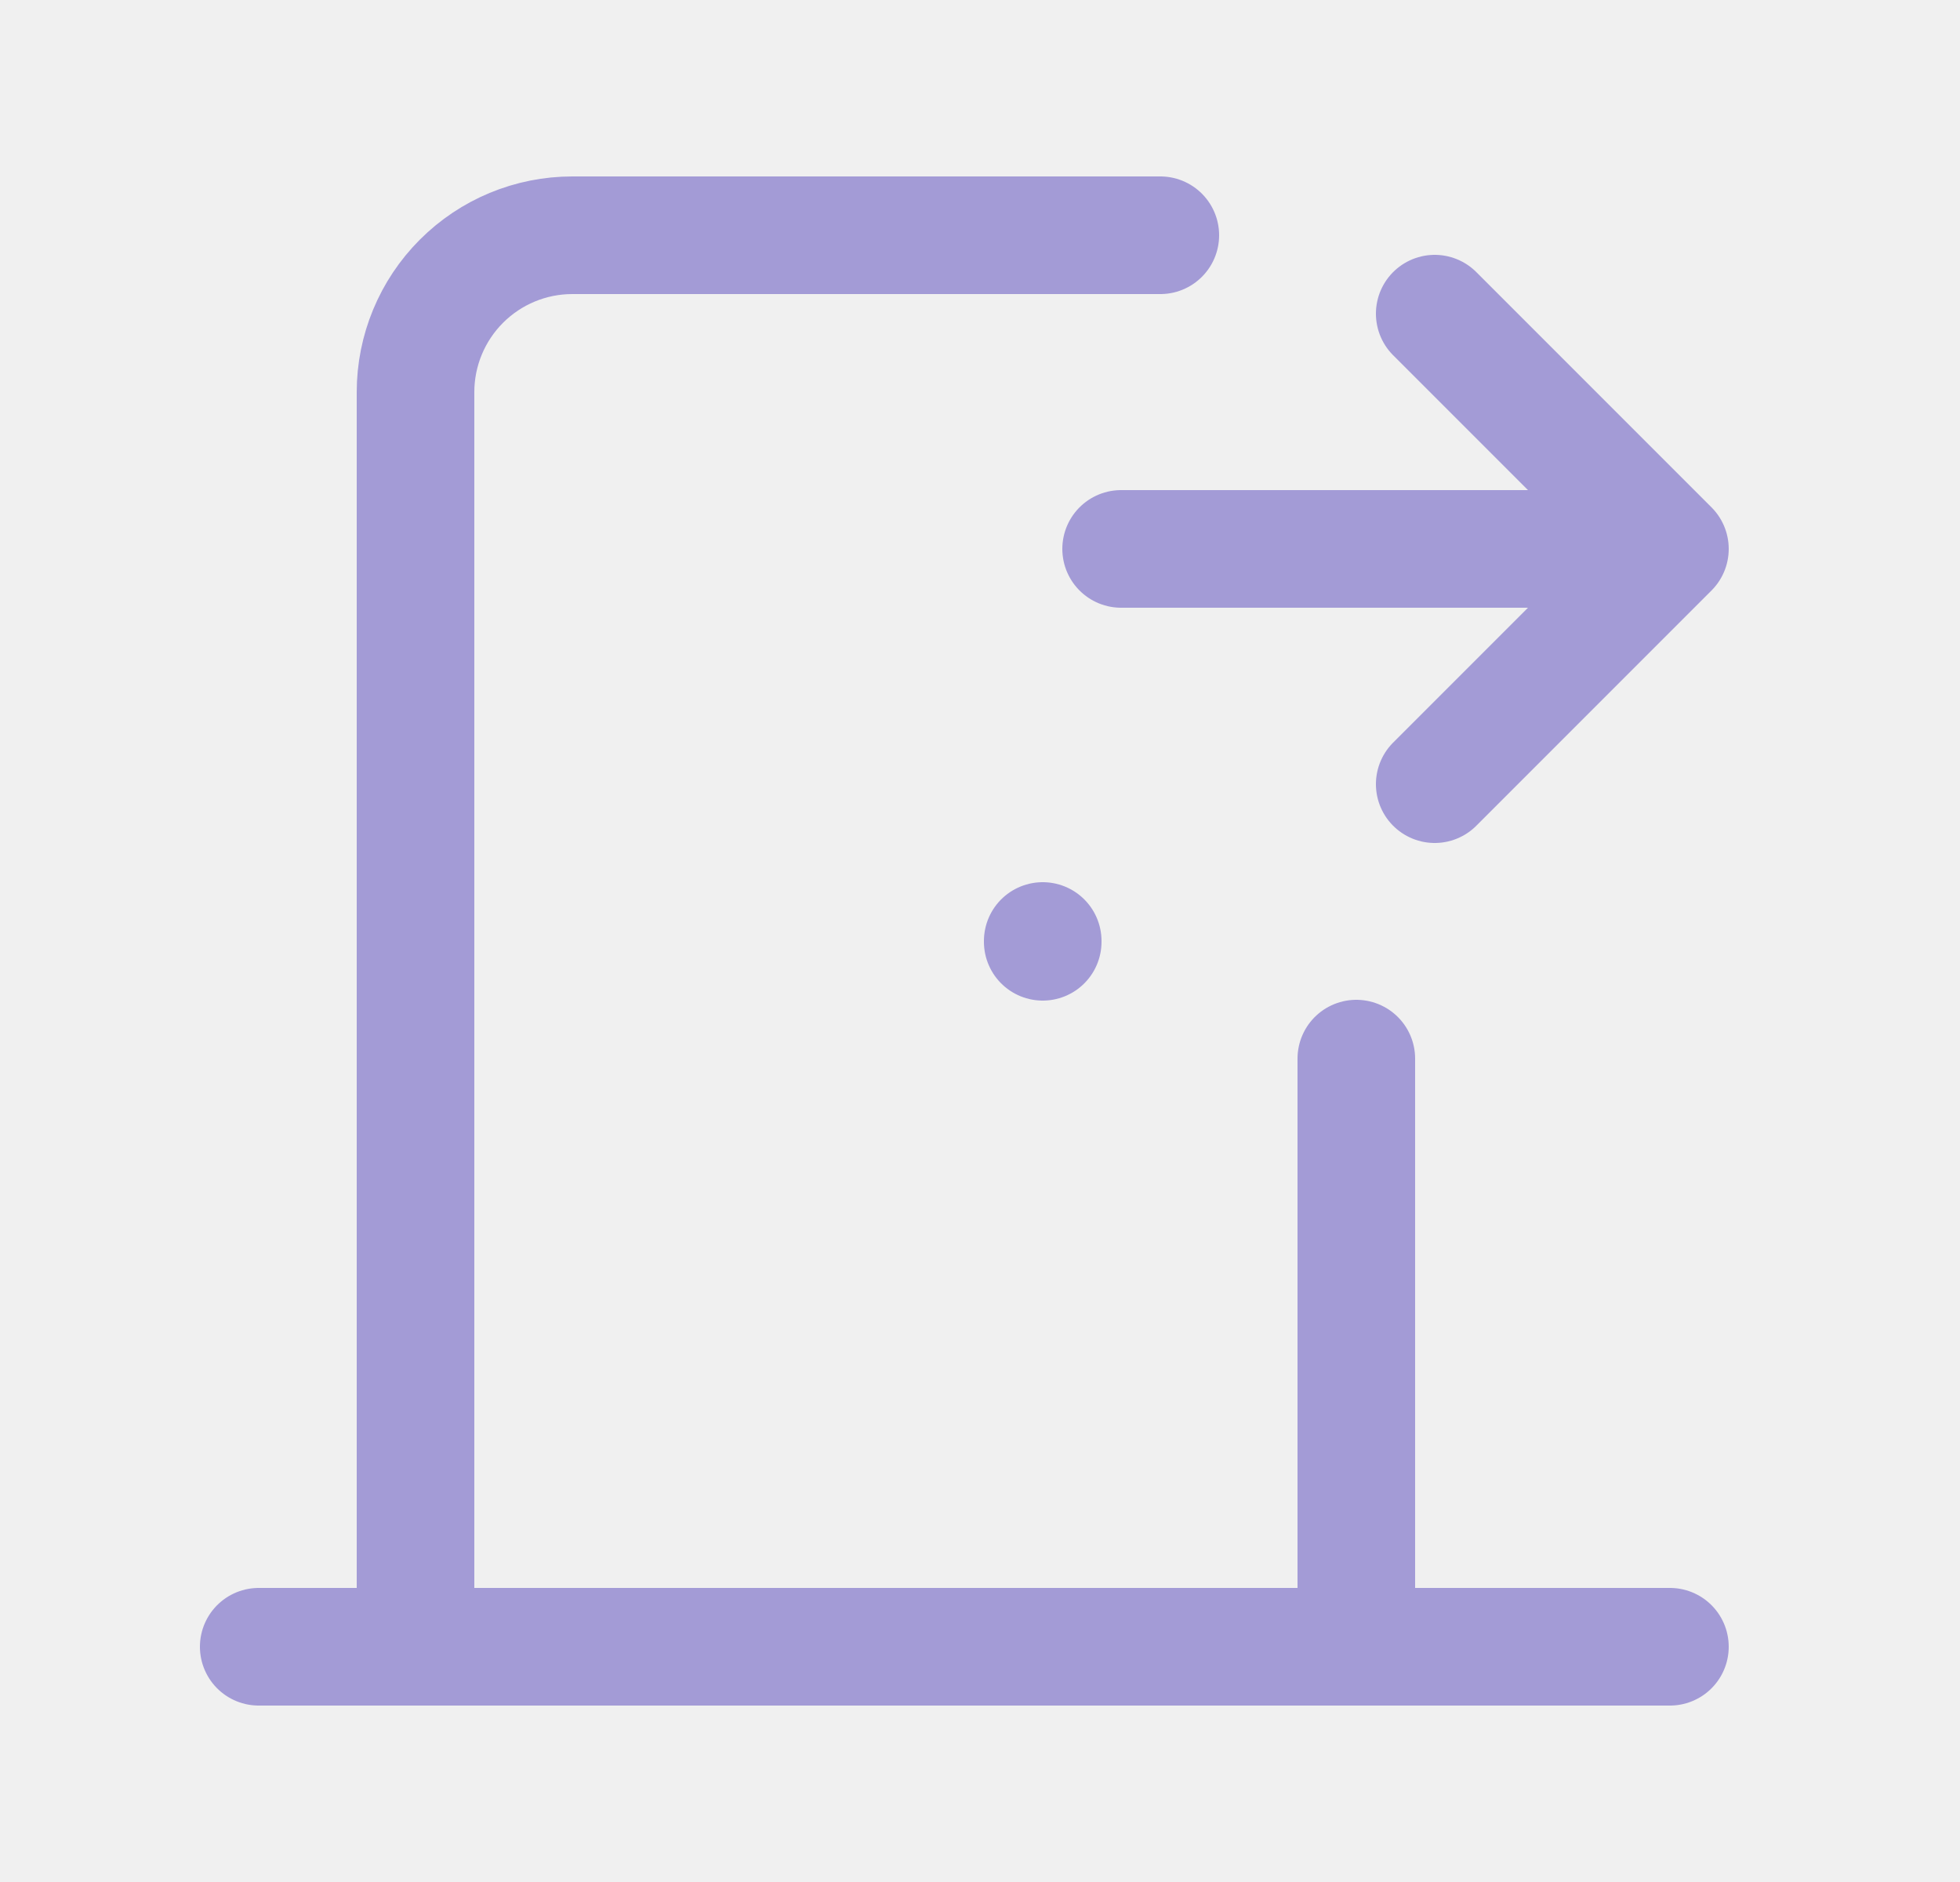
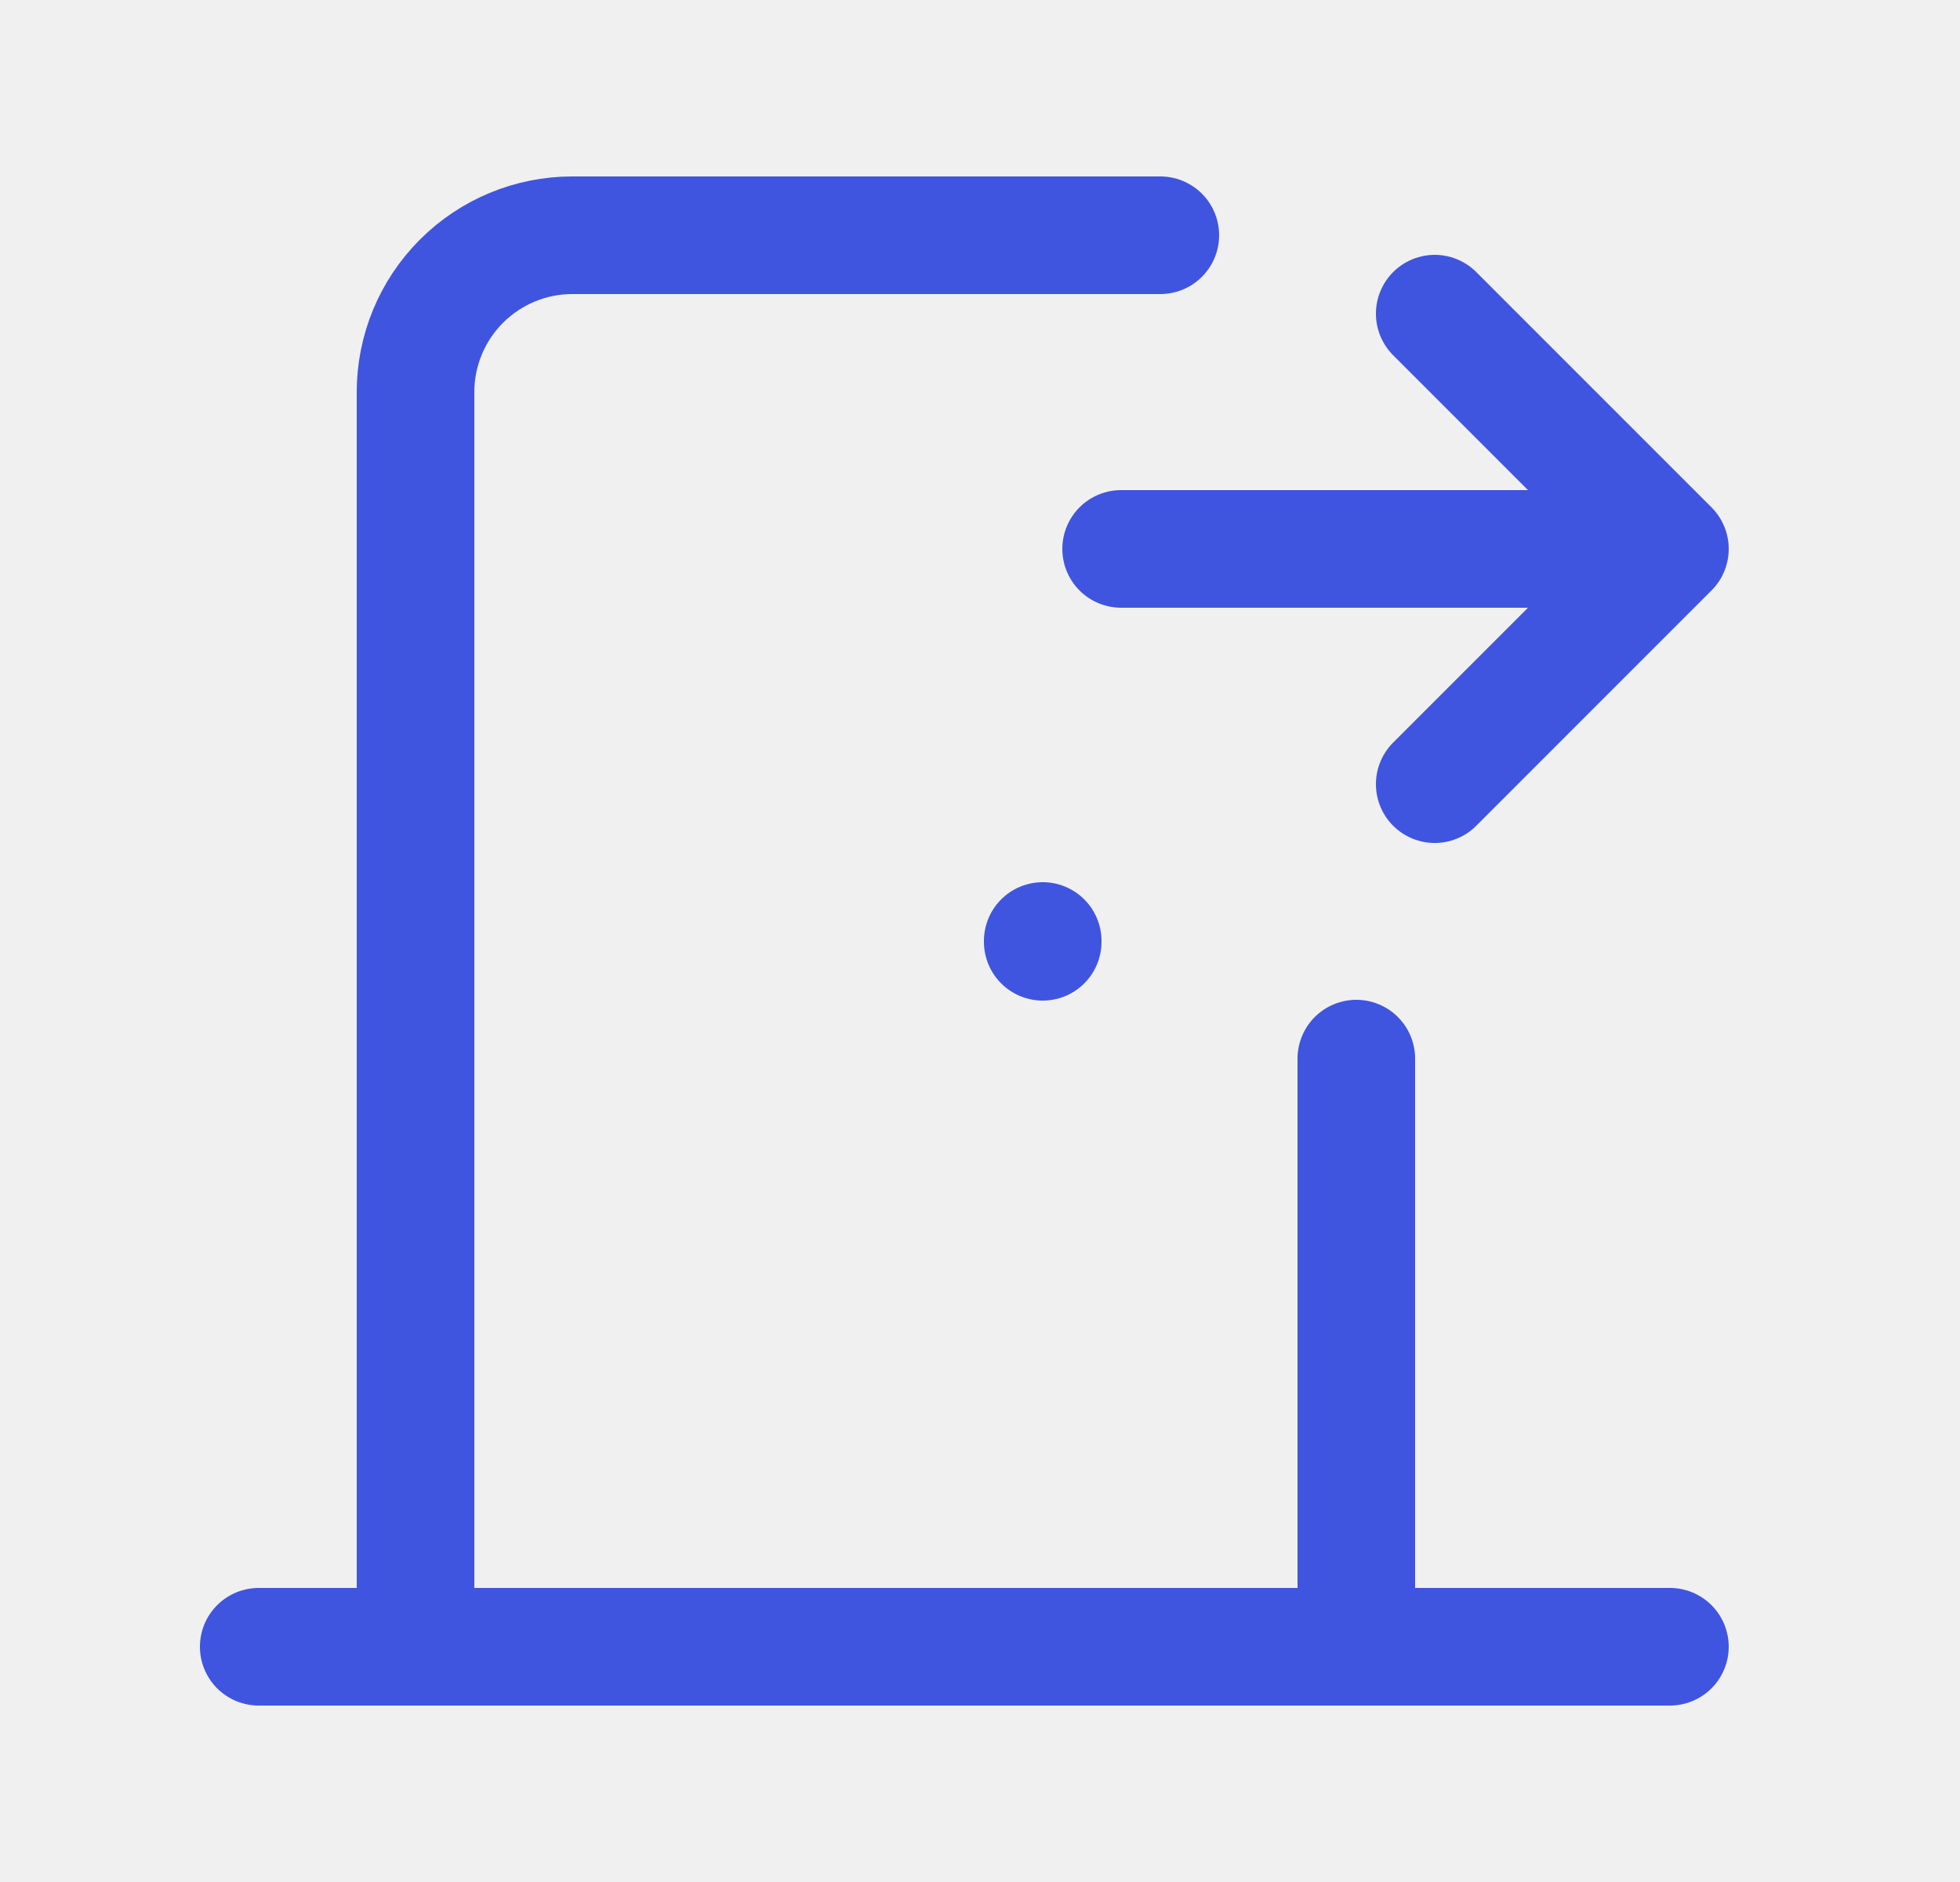
<svg xmlns="http://www.w3.org/2000/svg" width="25" height="24" viewBox="0 0 25 24" fill="none">
  <g clip-path="url(#clip0_1440_1277)">
-     <path d="M13.3 12V12.01" stroke="#A39BD6" stroke-width="1.5" stroke-linecap="round" stroke-linejoin="round" />
-     <path d="M3.3 21H21.3" stroke="#A39BD6" stroke-width="1.5" stroke-linecap="round" stroke-linejoin="round" />
-     <path d="M5.3 21V5C5.3 4.47 5.511 3.961 5.886 3.586C6.261 3.211 6.769 3 7.3 3H14.8M17.3 13.5V21" stroke="#A39BD6" stroke-width="1.5" stroke-linecap="round" stroke-linejoin="round" />
-     <path d="M14.3 7H21.3M21.3 7L18.3 4M21.3 7L18.3 10" stroke="#A39BD6" stroke-width="1.5" stroke-linecap="round" stroke-linejoin="round" />
+     <path d="M13.3 12V12.01" stroke="#3F55E0" stroke-width="1.5" stroke-linecap="round" stroke-linejoin="round" />
+     <path d="M3.3 21H21.3" stroke="#3F55E0" stroke-width="1.5" stroke-linecap="round" stroke-linejoin="round" />
+     <path d="M5.3 21V5C5.3 4.47 5.511 3.961 5.886 3.586C6.261 3.211 6.769 3 7.3 3H14.8M17.3 13.5V21" stroke="#3F55E0" stroke-width="1.5" stroke-linecap="round" stroke-linejoin="round" />
+     <path d="M14.3 7H21.3M21.3 7L18.3 4M21.3 7L18.3 10" stroke="#3F55E0" stroke-width="1.5" stroke-linecap="round" stroke-linejoin="round" />
  </g>
  <defs>
    <clipPath id="clip0_1440_1277">
      <rect width="24" height="24" fill="white" transform="translate(0.299805)" />
    </clipPath>
  </defs>
</svg>
